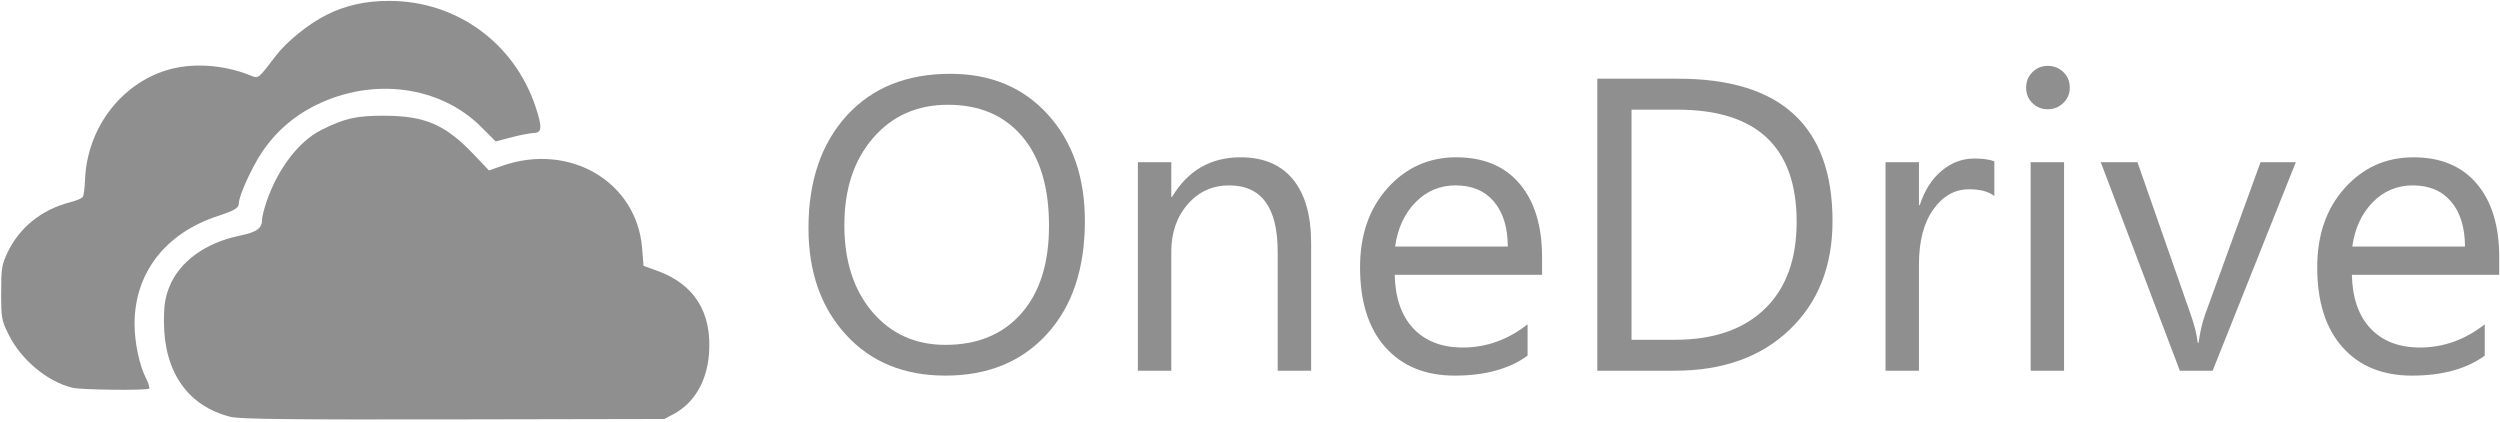
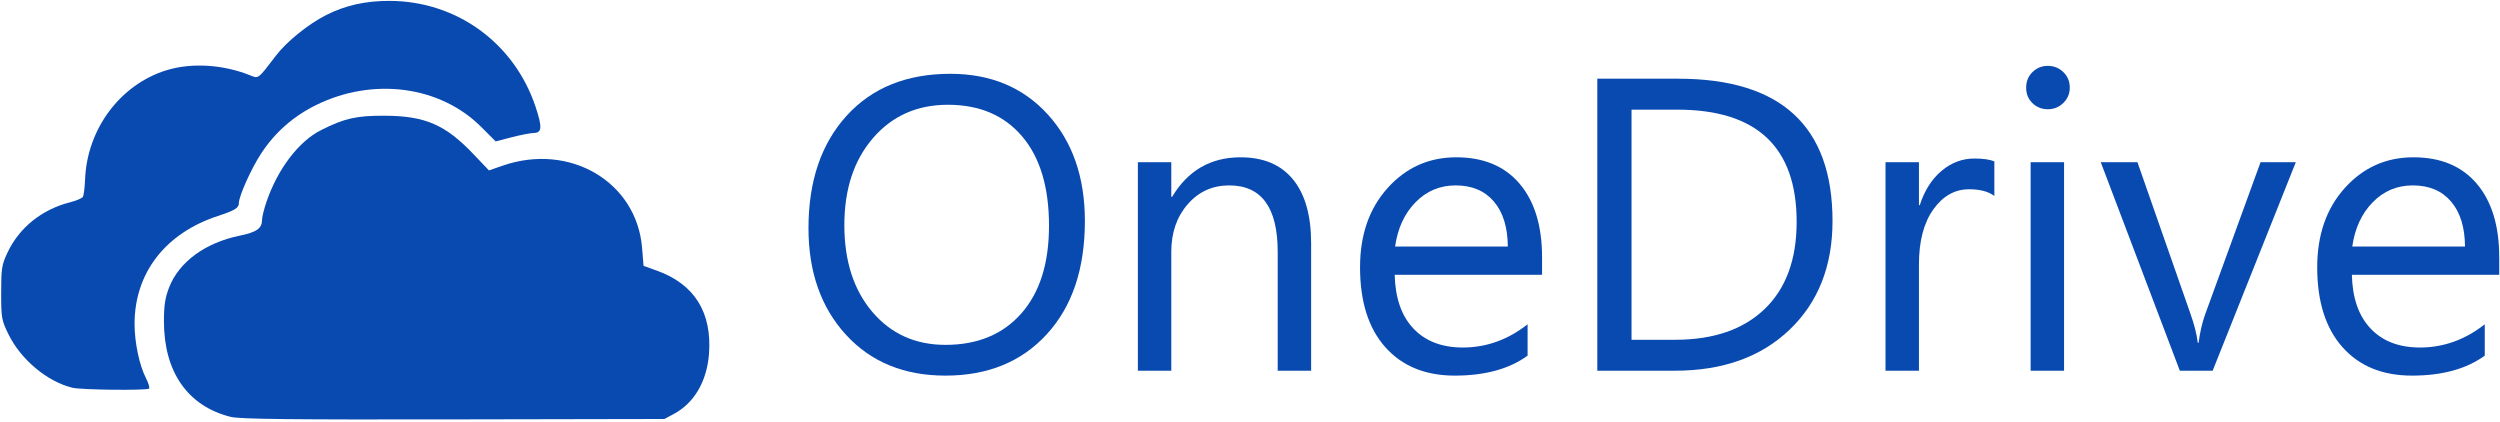
<svg xmlns="http://www.w3.org/2000/svg" width="166px" height="28px" viewBox="0 0 166 28" version="1.1">
  <defs />
  <g id="Apps-Logos" stroke="none" stroke-width="1" fill="none" fill-rule="evenodd">
-     <g id="onedrive-blue" fill="#8F8F8F">
+     <g id="onedrive-blue" fill="#094AB1">
      <path d="M15.322,27.682 C12.476,26.972 10.891,24.712 10.886,21.359 C10.884,20.287 10.962,19.773 11.23,19.084 C11.886,17.394 13.625,16.119 15.912,15.649 C17.05,15.416 17.401,15.165 17.401,14.584 C17.401,14.402 17.536,13.86 17.702,13.379 C18.454,11.195 19.846,9.374 21.335,8.63 C22.892,7.85 23.678,7.674 25.562,7.684 C28.238,7.699 29.573,8.279 31.44,10.237 L32.466,11.315 L33.386,10.997 C37.838,9.457 42.276,12.078 42.634,16.457 L42.732,17.654 L43.609,17.968 C46.112,18.864 47.289,20.746 47.076,23.513 C46.936,25.322 46.09,26.766 44.748,27.483 L44.118,27.821 L30.105,27.848 C19.337,27.868 15.914,27.83 15.322,27.682 L15.322,27.682 Z" id="path4256" />
      <path d="M4.817,25.748 C3.156,25.354 1.396,23.888 0.57,22.212 C0.102,21.261 0.077,21.121 0.077,19.438 C0.077,17.838 0.117,17.582 0.49,16.787 C1.275,15.112 2.781,13.902 4.67,13.427 C5.069,13.326 5.443,13.166 5.502,13.071 C5.562,12.976 5.627,12.456 5.649,11.916 C5.78,8.565 7.981,5.613 11.054,4.664 C12.714,4.152 14.8,4.278 16.606,5 C17.178,5.229 17.114,5.278 18.325,3.691 C19.041,2.753 20.488,1.587 21.672,0.992 C22.951,0.351 24.28,0.055 25.87,0.059 C30.314,0.07 34.144,2.847 35.56,7.085 C36.012,8.439 35.99,8.818 35.456,8.829 C35.223,8.834 34.556,8.962 33.973,9.114 L32.913,9.39 L31.947,8.424 C29.221,5.701 24.772,5.112 20.99,6.974 C19.479,7.718 18.265,8.787 17.348,10.179 C16.694,11.171 15.861,13.022 15.861,13.482 C15.861,13.808 15.597,13.971 14.468,14.341 C10.974,15.486 8.934,18.13 8.935,21.513 C8.936,22.744 9.253,24.251 9.694,25.114 C9.86,25.439 9.953,25.749 9.9,25.802 C9.765,25.937 5.418,25.891 4.817,25.748 L4.817,25.748 Z" id="path4248" />
      <g id="text3027" transform="translate(53.58813, 4.307692)">
        <path d="M9.19,20.633 C6.438,20.633 4.235,19.727 2.579,17.915 C0.923,16.103 0.095,13.746 0.095,10.843 C0.095,7.724 0.939,5.236 2.626,3.379 C4.313,1.522 6.61,0.593 9.515,0.593 C12.195,0.593 14.354,1.495 15.991,3.298 C17.629,5.101 18.448,7.458 18.448,10.37 C18.448,13.534 17.609,16.035 15.93,17.874 C14.252,19.713 12.005,20.633 9.19,20.633 L9.19,20.633 Z M9.353,2.649 C7.314,2.649 5.658,3.383 4.386,4.853 C3.113,6.322 2.477,8.251 2.477,10.64 C2.477,13.029 3.098,14.951 4.338,16.407 C5.579,17.863 7.196,18.591 9.19,18.591 C11.32,18.591 12.998,17.897 14.225,16.508 C15.452,15.12 16.066,13.178 16.066,10.681 C16.066,8.121 15.47,6.142 14.279,4.745 C13.088,3.347 11.446,2.649 9.353,2.649 L9.353,2.649 Z" id="path3010" />
        <path d="M33.471,20.308 L31.251,20.308 L31.251,12.411 C31.251,9.473 30.177,8.003 28.03,8.003 C26.92,8.003 26.002,8.42 25.276,9.254 C24.549,10.088 24.186,11.14 24.186,12.411 L24.186,20.308 L21.967,20.308 L21.967,6.462 L24.186,6.462 L24.186,8.761 L24.24,8.761 C25.287,7.012 26.803,6.137 28.788,6.137 C30.304,6.137 31.463,6.626 32.266,7.604 C33.069,8.583 33.471,9.996 33.471,11.843 L33.471,20.308 Z" id="path3012" />
        <path d="M48.805,13.939 L39.02,13.939 C39.056,15.481 39.471,16.671 40.265,17.509 C41.059,18.347 42.151,18.767 43.54,18.767 C45.101,18.767 46.536,18.253 47.844,17.225 L47.844,19.307 C46.626,20.191 45.015,20.633 43.012,20.633 C41.054,20.633 39.516,20.004 38.397,18.746 C37.278,17.489 36.719,15.72 36.719,13.439 C36.719,11.285 37.33,9.529 38.553,8.172 C39.775,6.816 41.293,6.137 43.107,6.137 C44.92,6.137 46.324,6.723 47.316,7.895 C48.309,9.067 48.805,10.694 48.805,12.776 L48.805,13.939 Z M46.531,12.06 C46.522,10.78 46.213,9.784 45.604,9.072 C44.995,8.359 44.149,8.003 43.066,8.003 C42.02,8.003 41.131,8.377 40.4,9.126 C39.669,9.874 39.218,10.852 39.047,12.06 L46.531,12.06 Z" id="path3014" />
        <path d="M52.473,20.308 L52.473,0.918 L57.832,0.918 C64.671,0.918 68.091,4.069 68.091,10.37 C68.091,13.362 67.141,15.767 65.242,17.583 C63.343,19.4 60.801,20.308 57.616,20.308 L52.473,20.308 Z M54.746,2.973 L54.746,18.253 L57.643,18.253 C60.187,18.253 62.168,17.572 63.584,16.211 C65.001,14.85 65.709,12.921 65.709,10.424 C65.709,5.457 63.065,2.973 57.778,2.973 L54.746,2.973 Z" id="path3016" />
        <path d="M78.837,8.706 C78.449,8.409 77.89,8.26 77.159,8.26 C76.212,8.26 75.42,8.706 74.784,9.599 C74.148,10.491 73.83,11.708 73.83,13.25 L73.83,20.308 L71.61,20.308 L71.61,6.462 L73.83,6.462 L73.83,9.315 L73.884,9.315 C74.199,8.341 74.682,7.582 75.332,7.037 C75.981,6.491 76.708,6.218 77.511,6.218 C78.088,6.218 78.53,6.282 78.837,6.408 L78.837,8.706 Z" id="path3018" />
        <path d="M82.383,2.946 C81.986,2.946 81.648,2.811 81.368,2.541 C81.088,2.27 80.948,1.928 80.948,1.513 C80.948,1.098 81.088,0.753 81.368,0.479 C81.648,0.204 81.986,0.066 82.383,0.066 C82.789,0.066 83.134,0.204 83.418,0.479 C83.703,0.753 83.845,1.098 83.845,1.513 C83.845,1.91 83.703,2.248 83.418,2.527 C83.134,2.807 82.789,2.946 82.383,2.946 L82.383,2.946 Z M83.466,20.308 L81.246,20.308 L81.246,6.462 L83.466,6.462 L83.466,20.308 Z" id="path3020" />
        <path d="M98.854,6.462 L93.332,20.308 L91.153,20.308 L85.902,6.462 L88.338,6.462 L91.857,16.522 C92.119,17.261 92.281,17.906 92.344,18.456 L92.398,18.456 C92.489,17.761 92.633,17.135 92.831,16.576 L96.513,6.462 L98.854,6.462 Z" id="path3022" />
        <path d="M112.361,13.939 L102.576,13.939 C102.612,15.481 103.027,16.671 103.821,17.509 C104.615,18.347 105.707,18.767 107.097,18.767 C108.657,18.767 110.092,18.253 111.4,17.225 L111.4,19.307 C110.182,20.191 108.572,20.633 106.569,20.633 C104.611,20.633 103.072,20.004 101.954,18.746 C100.835,17.489 100.275,15.72 100.275,13.439 C100.275,11.285 100.887,9.529 102.109,8.172 C103.332,6.816 104.85,6.137 106.663,6.137 C108.477,6.137 109.88,6.723 110.873,7.895 C111.865,9.067 112.361,10.694 112.361,12.776 L112.361,13.939 Z M110.088,12.06 C110.079,10.78 109.77,9.784 109.16,9.072 C108.551,8.359 107.706,8.003 106.623,8.003 C105.576,8.003 104.687,8.377 103.957,9.126 C103.226,9.874 102.775,10.852 102.603,12.06 L110.088,12.06 Z" id="path3024" />
      </g>
    </g>
  </g>
</svg>
